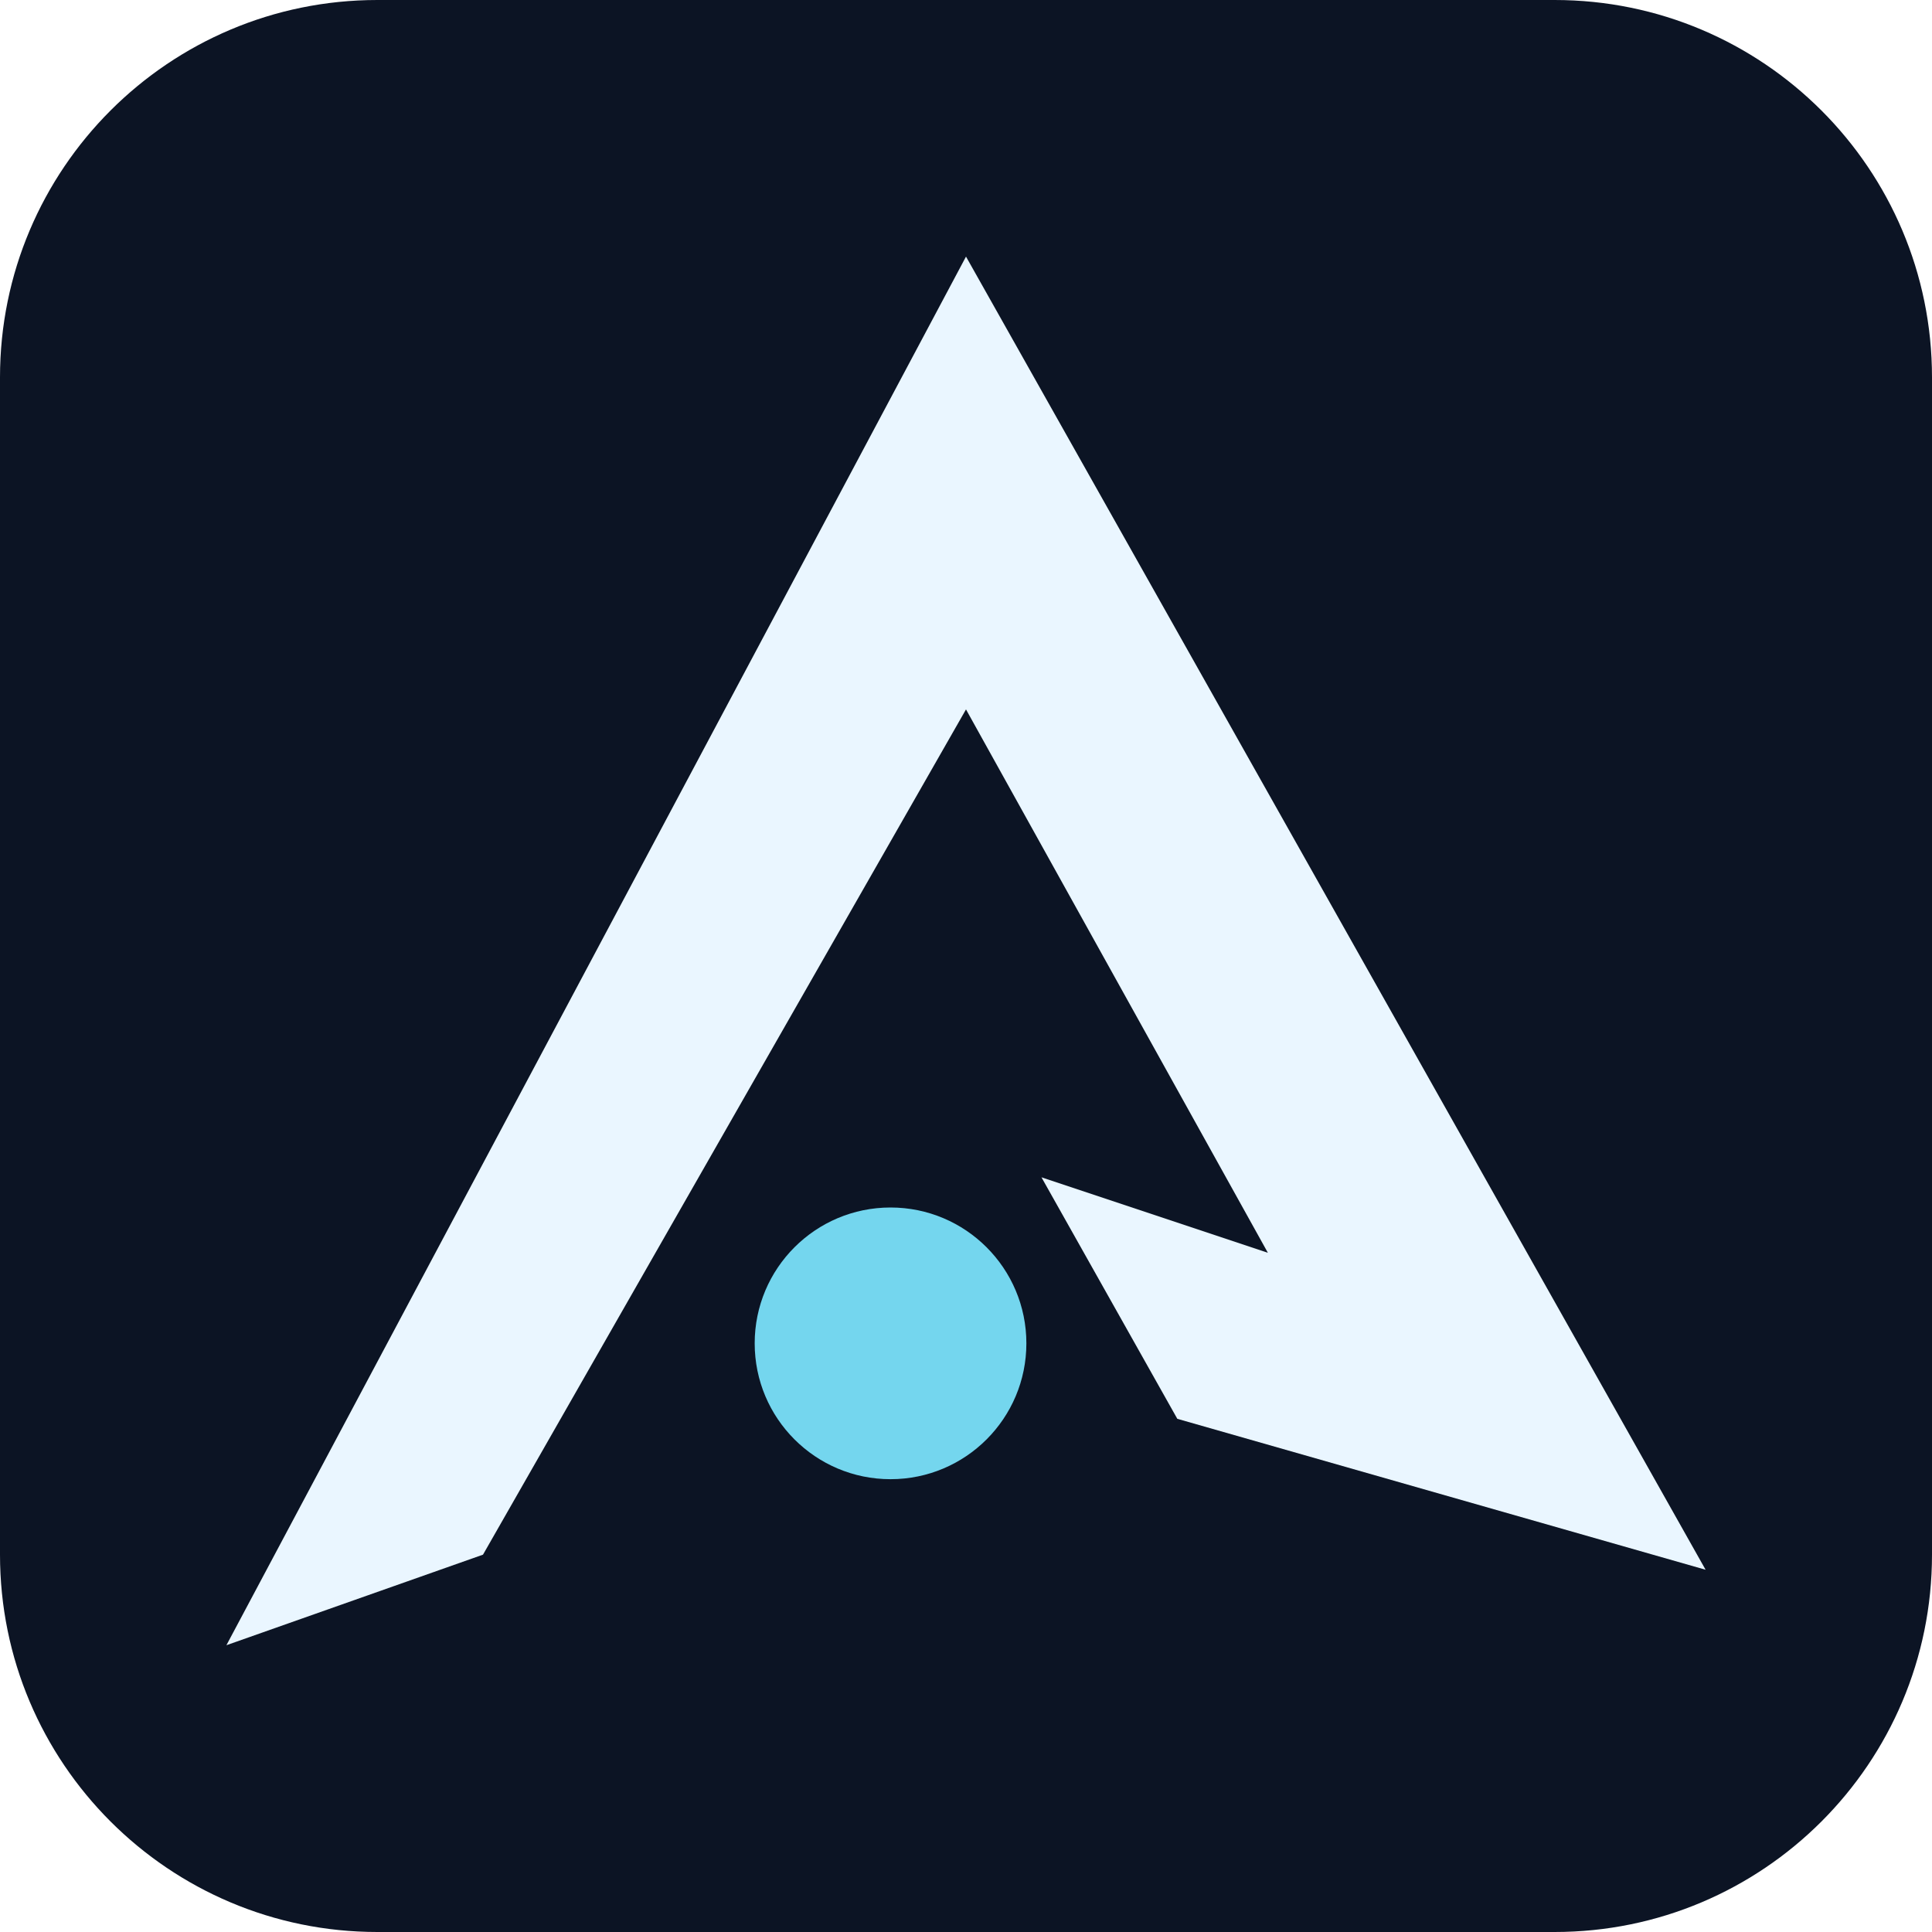
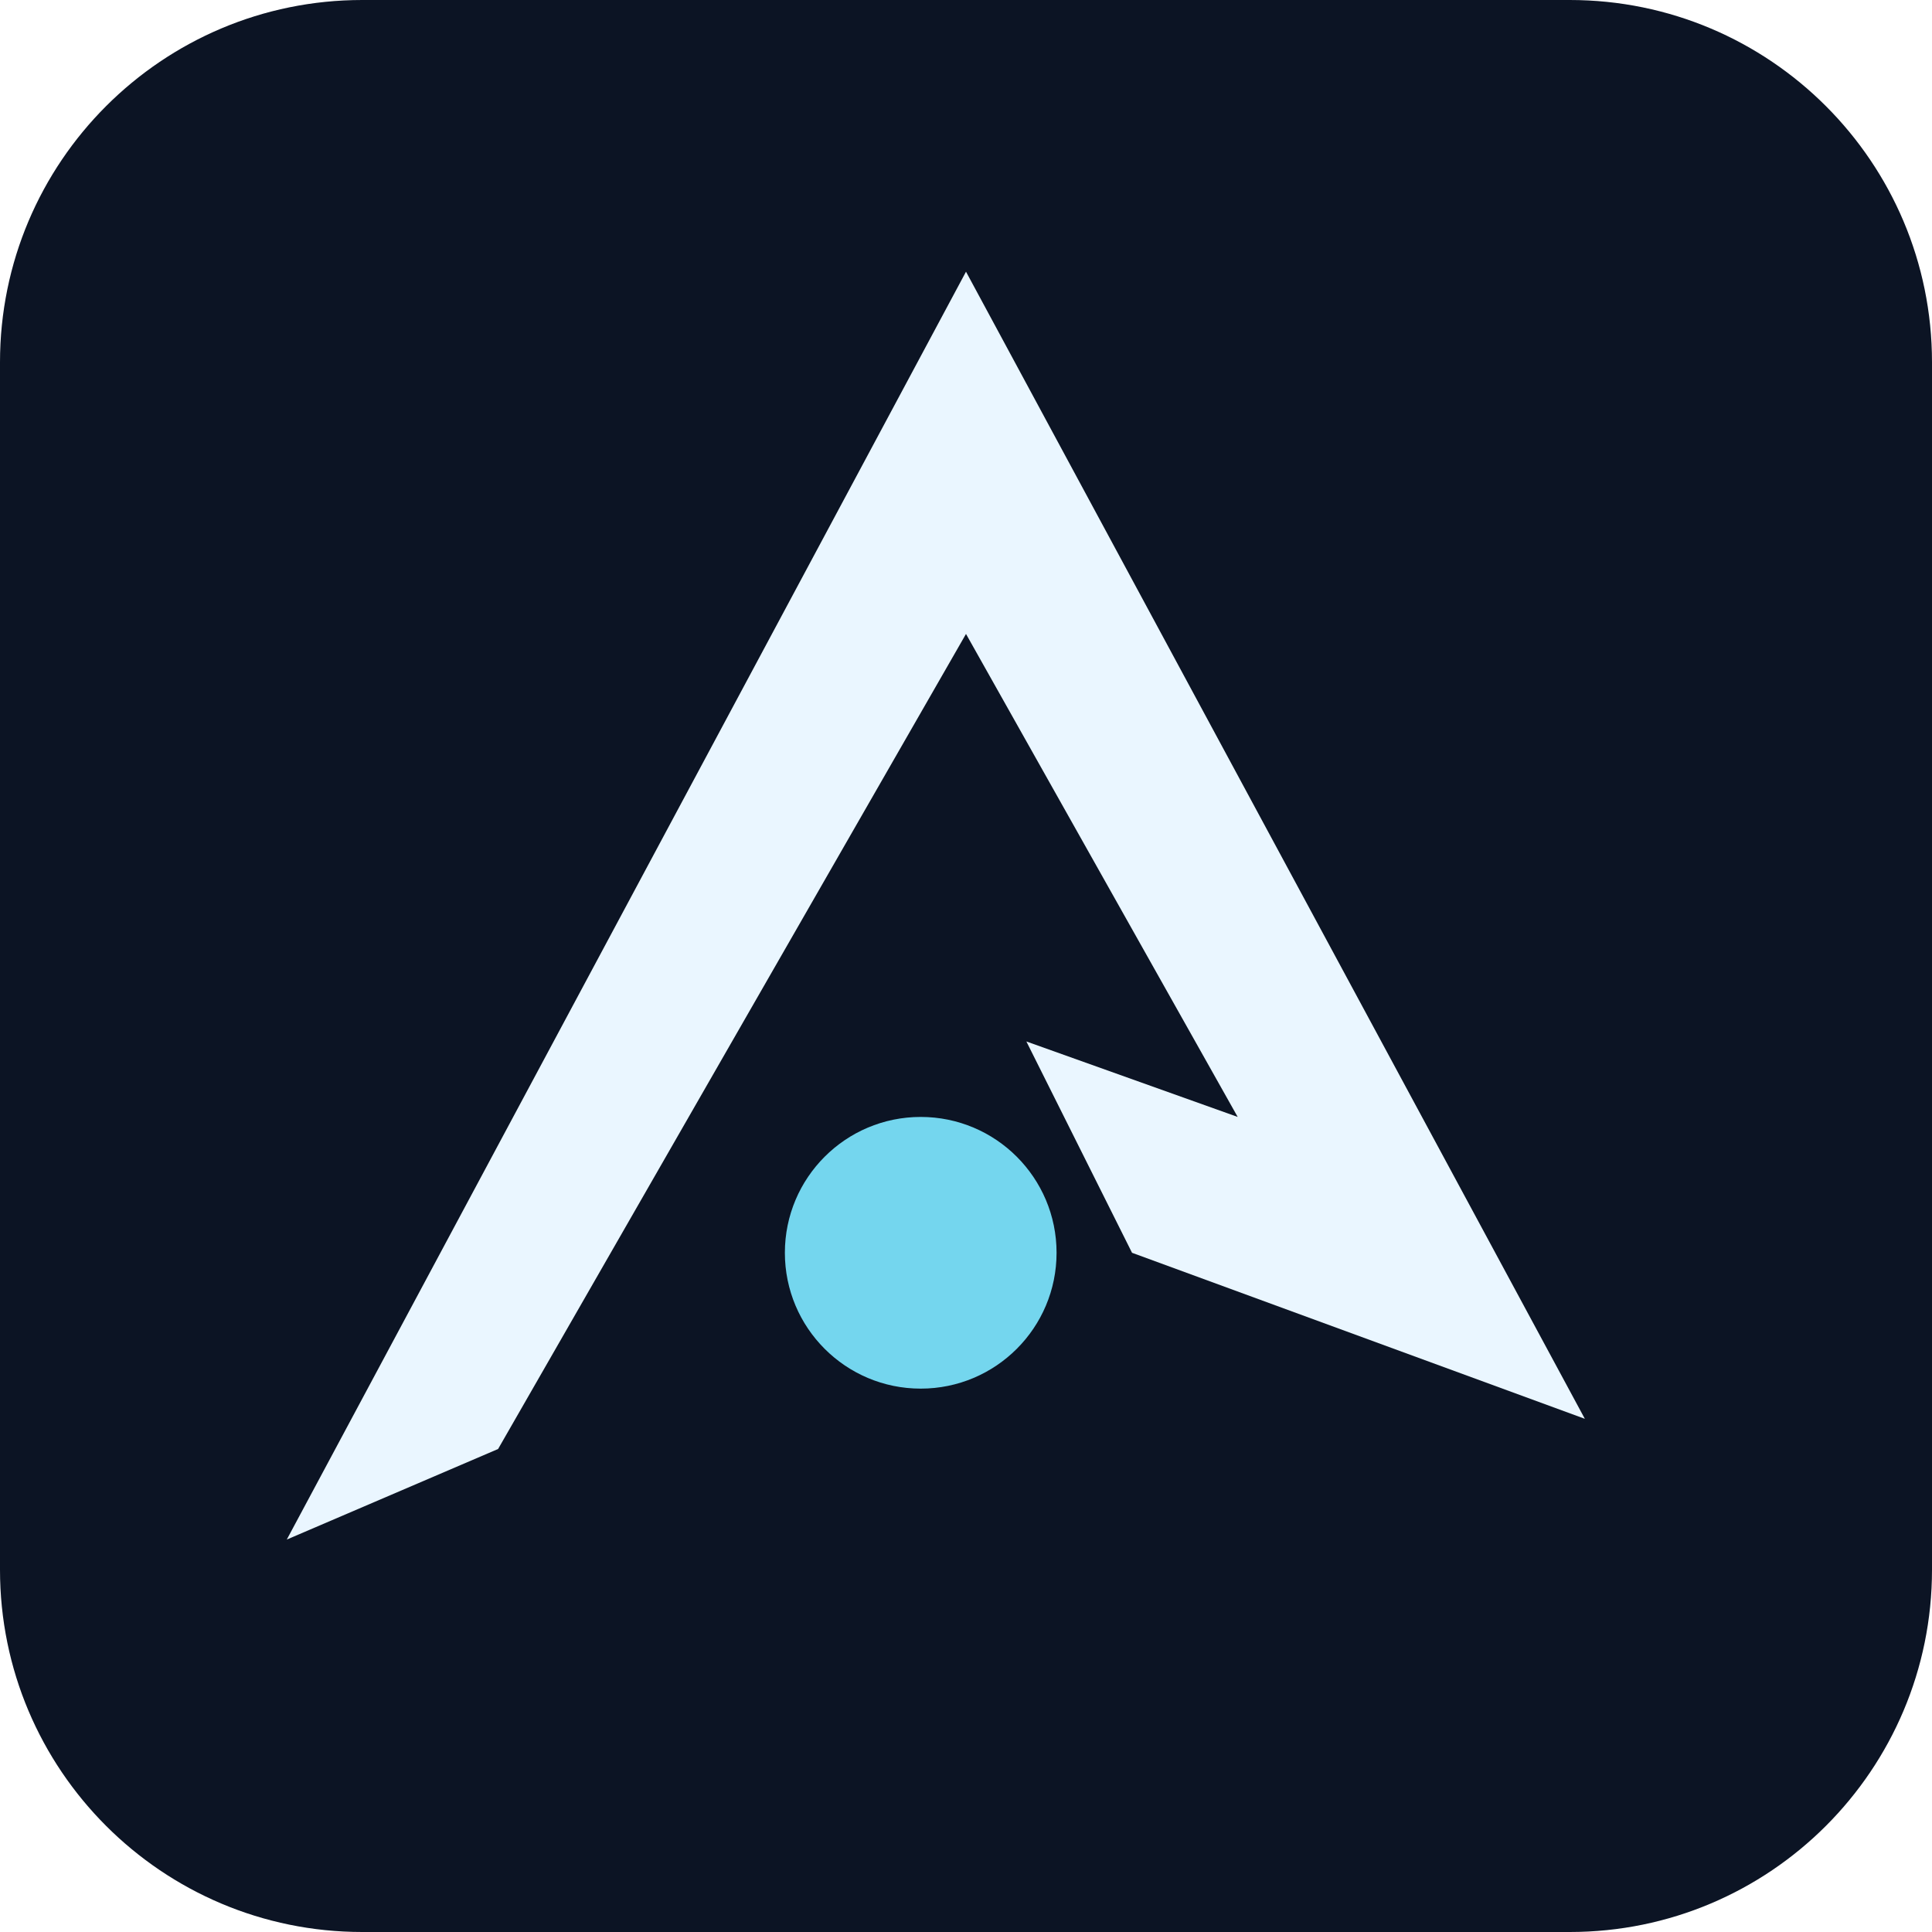
- <svg xmlns="http://www.w3.org/2000/svg" viewBox="0 0 128 128">
-   <rect width="128" height="128" rx="25" fill="#0C1424" />
-   <path d="M64 17 113 104 78 94 69 78 84 83 64 47 32 103 15 109Z" fill="#EAF6FF" />
-   <circle cx="59" cy="89" r="9" fill="#74D6EE" />
+ <svg xmlns="http://www.w3.org/2000/svg" width="128" height="128" viewBox="0 0 128 128" role="img" aria-label="Aethvyr">
+   <rect width="128" height="128" rx="24" fill="#0C1424" />
+   <path d="M64 18 105 94 75 83 68 69 82 74 64 42 33 96 19 102Z" fill="#EAF6FF" />
+   <circle cx="61" cy="83" r="9" fill="#74D6EE" />
</svg>
